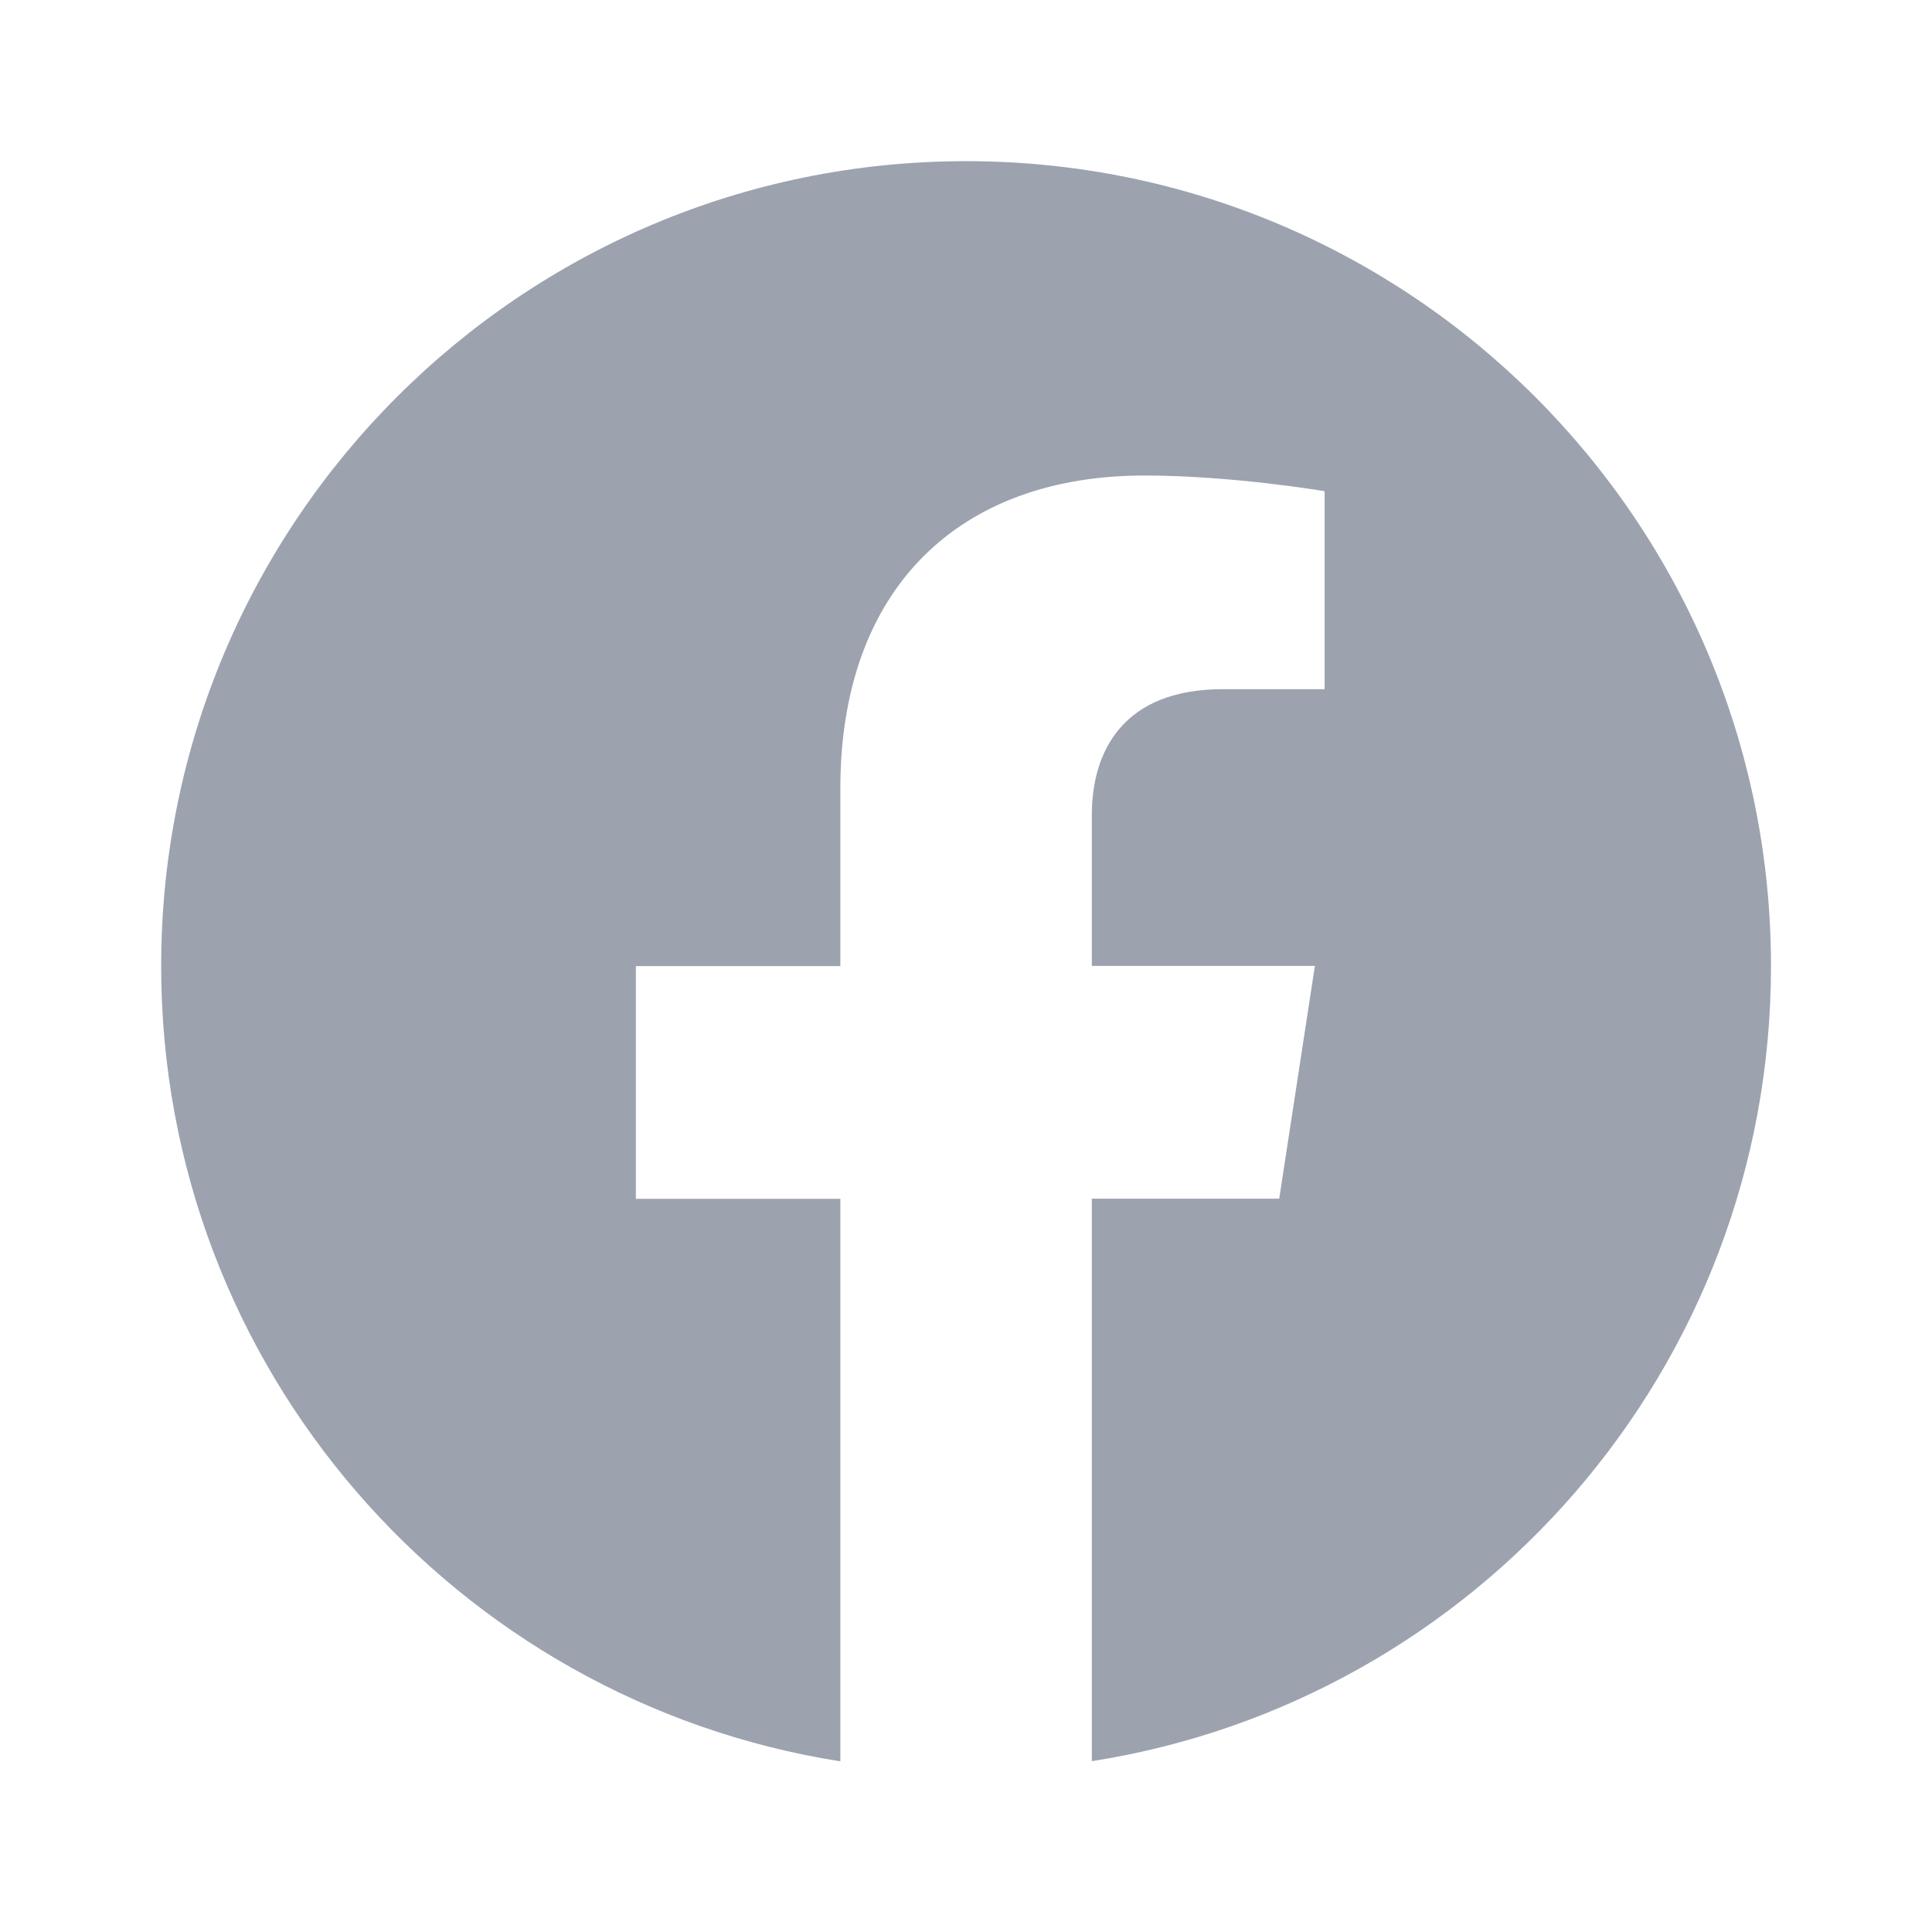
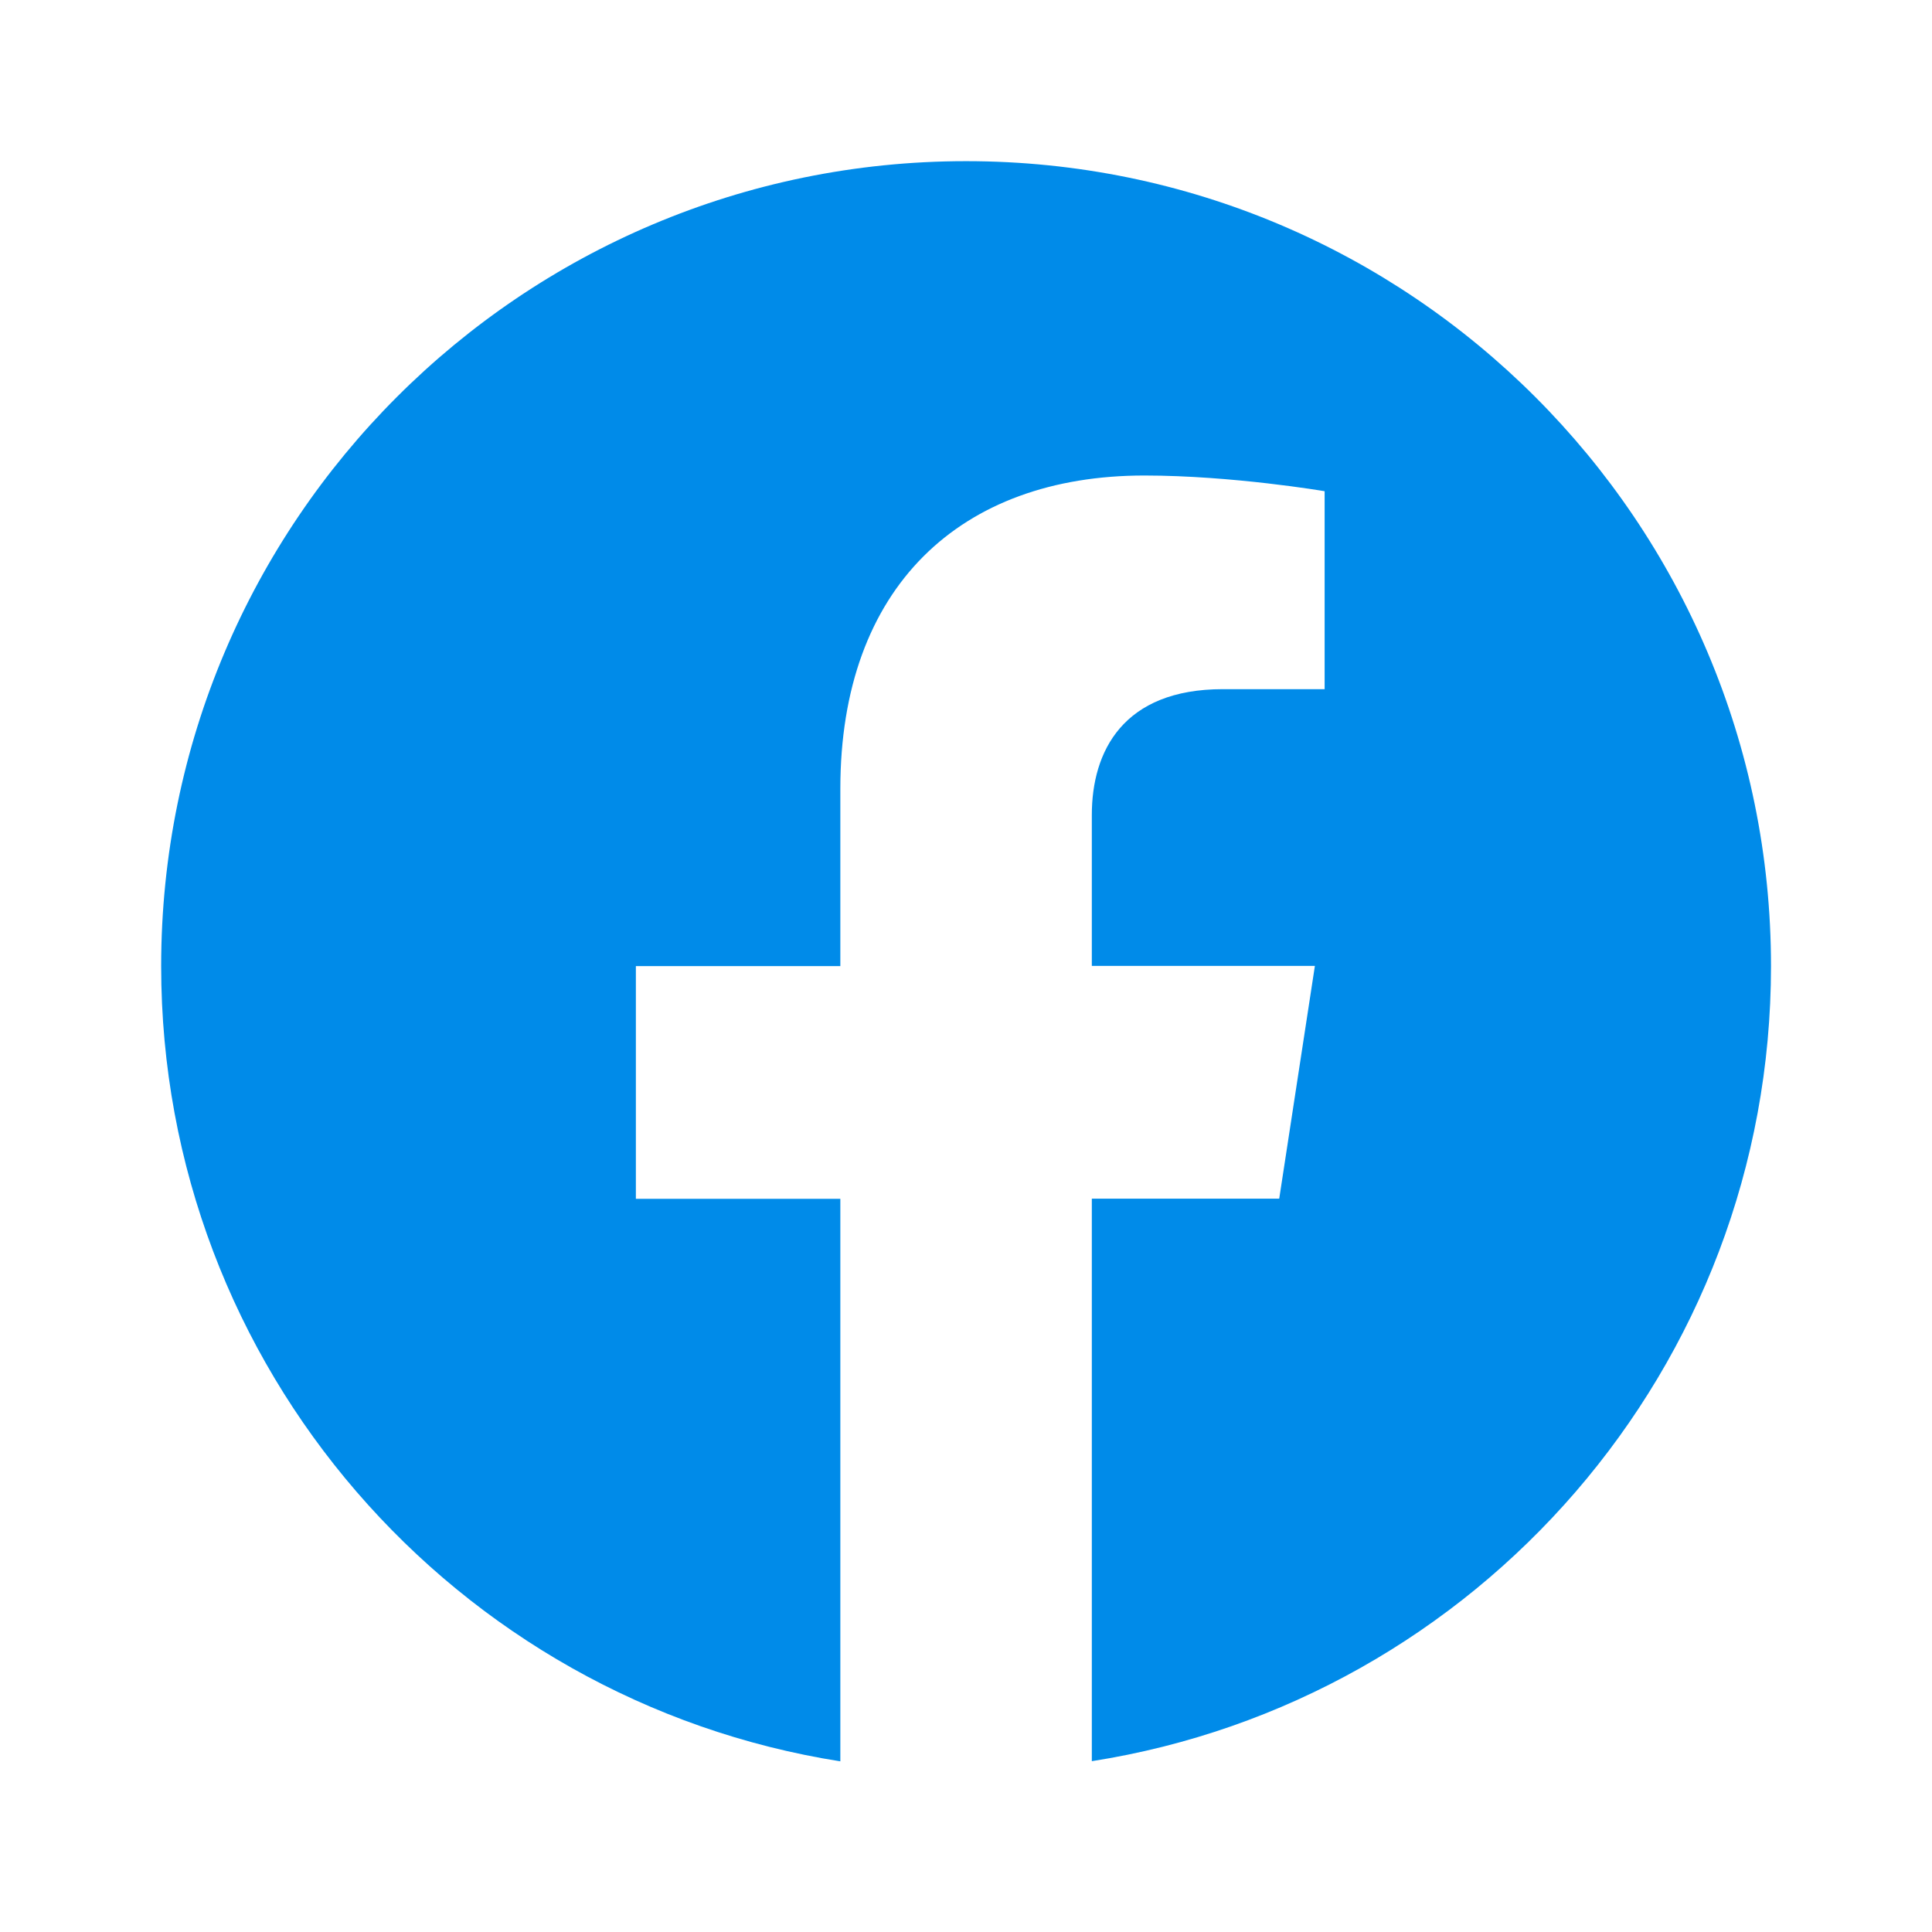
<svg xmlns="http://www.w3.org/2000/svg" width="24" height="24" viewBox="0 0 24 24" fill="none">
-   <path d="M12.001 2.002C6.479 2.002 2.002 6.479 2.002 12.001C2.002 16.991 5.658 21.127 10.439 21.88V14.892H7.899V12.001H10.439V9.798C10.439 7.29 11.932 5.907 14.215 5.907C15.309 5.907 16.455 6.102 16.455 6.102V8.561H15.191C13.951 8.561 13.563 9.333 13.563 10.124V11.999H16.334L15.891 14.89H13.563V21.878C18.344 21.129 22 16.992 22 12.001C22 6.479 17.523 2.002 12.001 2.002Z" fill="#9CA3AF" />
+   <style>        
+         .svg {
+         fill: #008be9;
+         }
+     </style>
+   <path class="svg" d="M12.001 2.002C6.479 2.002 2.002 6.479 2.002 12.001C2.002 16.991 5.658 21.127 10.439 21.88V14.892H7.899V12.001H10.439V9.798C10.439 7.29 11.932 5.907 14.215 5.907C15.309 5.907 16.455 6.102 16.455 6.102V8.561H15.191C13.951 8.561 13.563 9.333 13.563 10.124V11.999H16.334L15.891 14.89H13.563V21.878C18.344 21.129 22 16.992 22 12.001C22 6.479 17.523 2.002 12.001 2.002Z" />
</svg>
